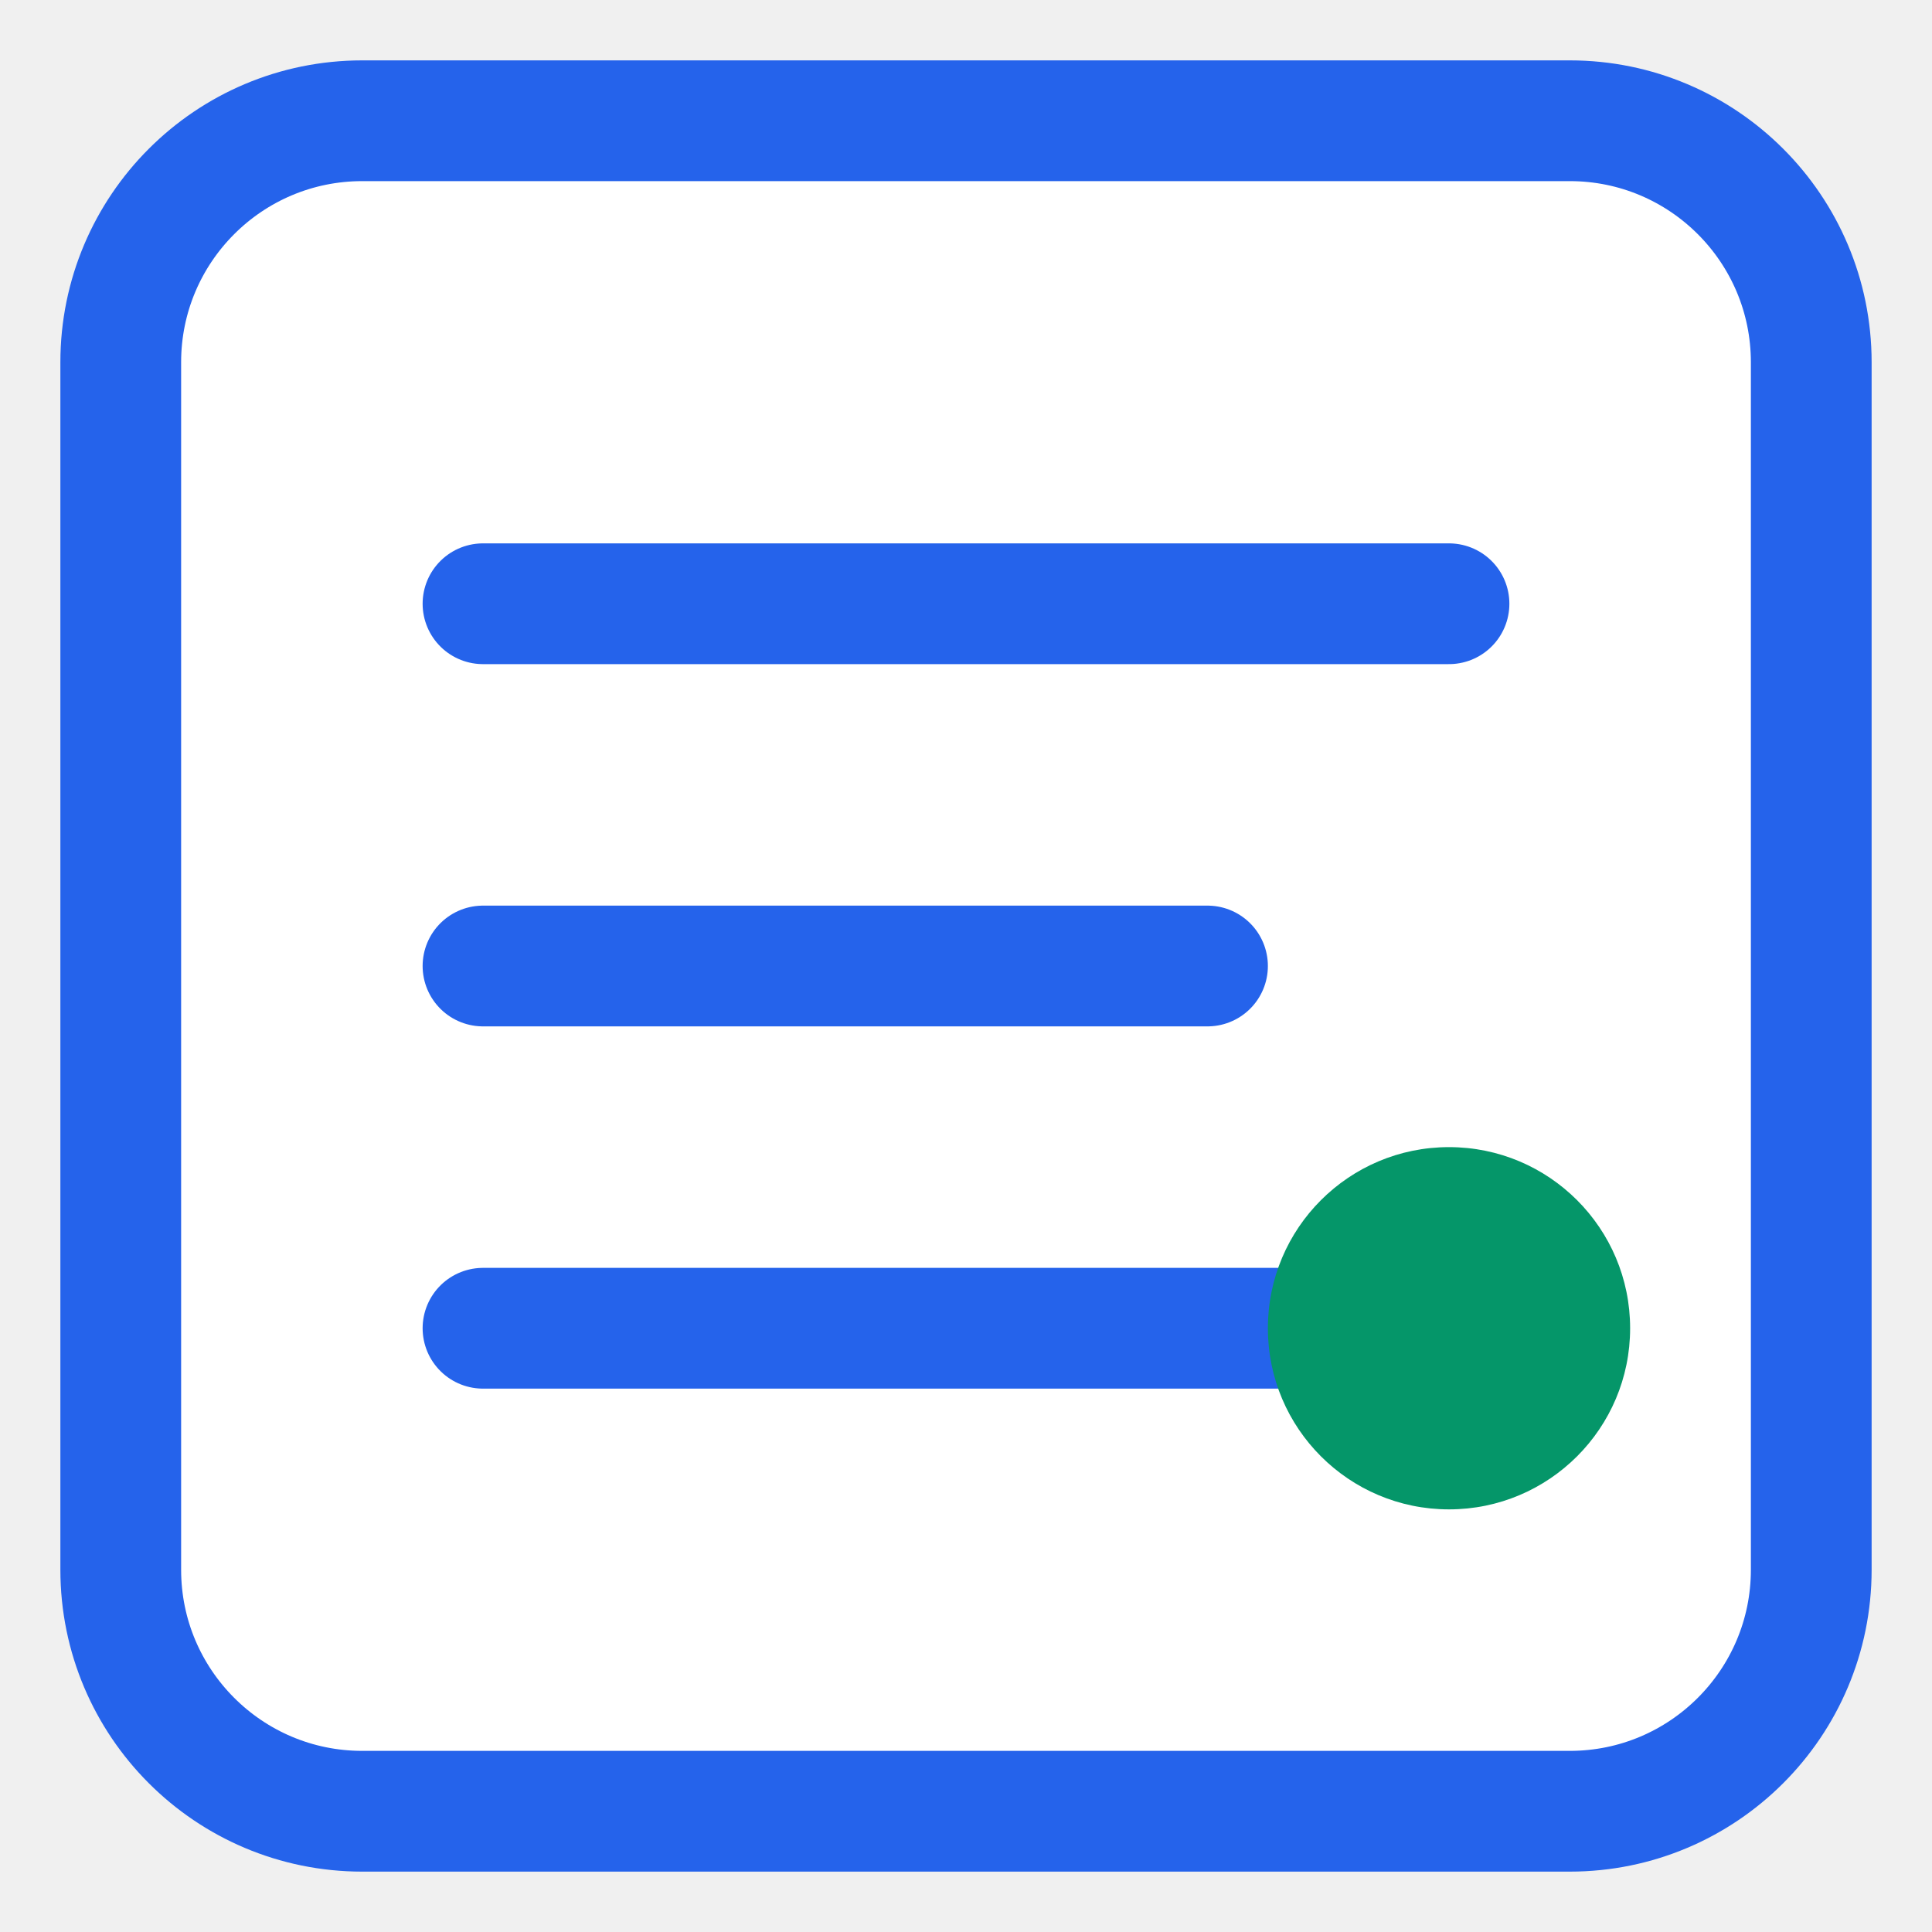
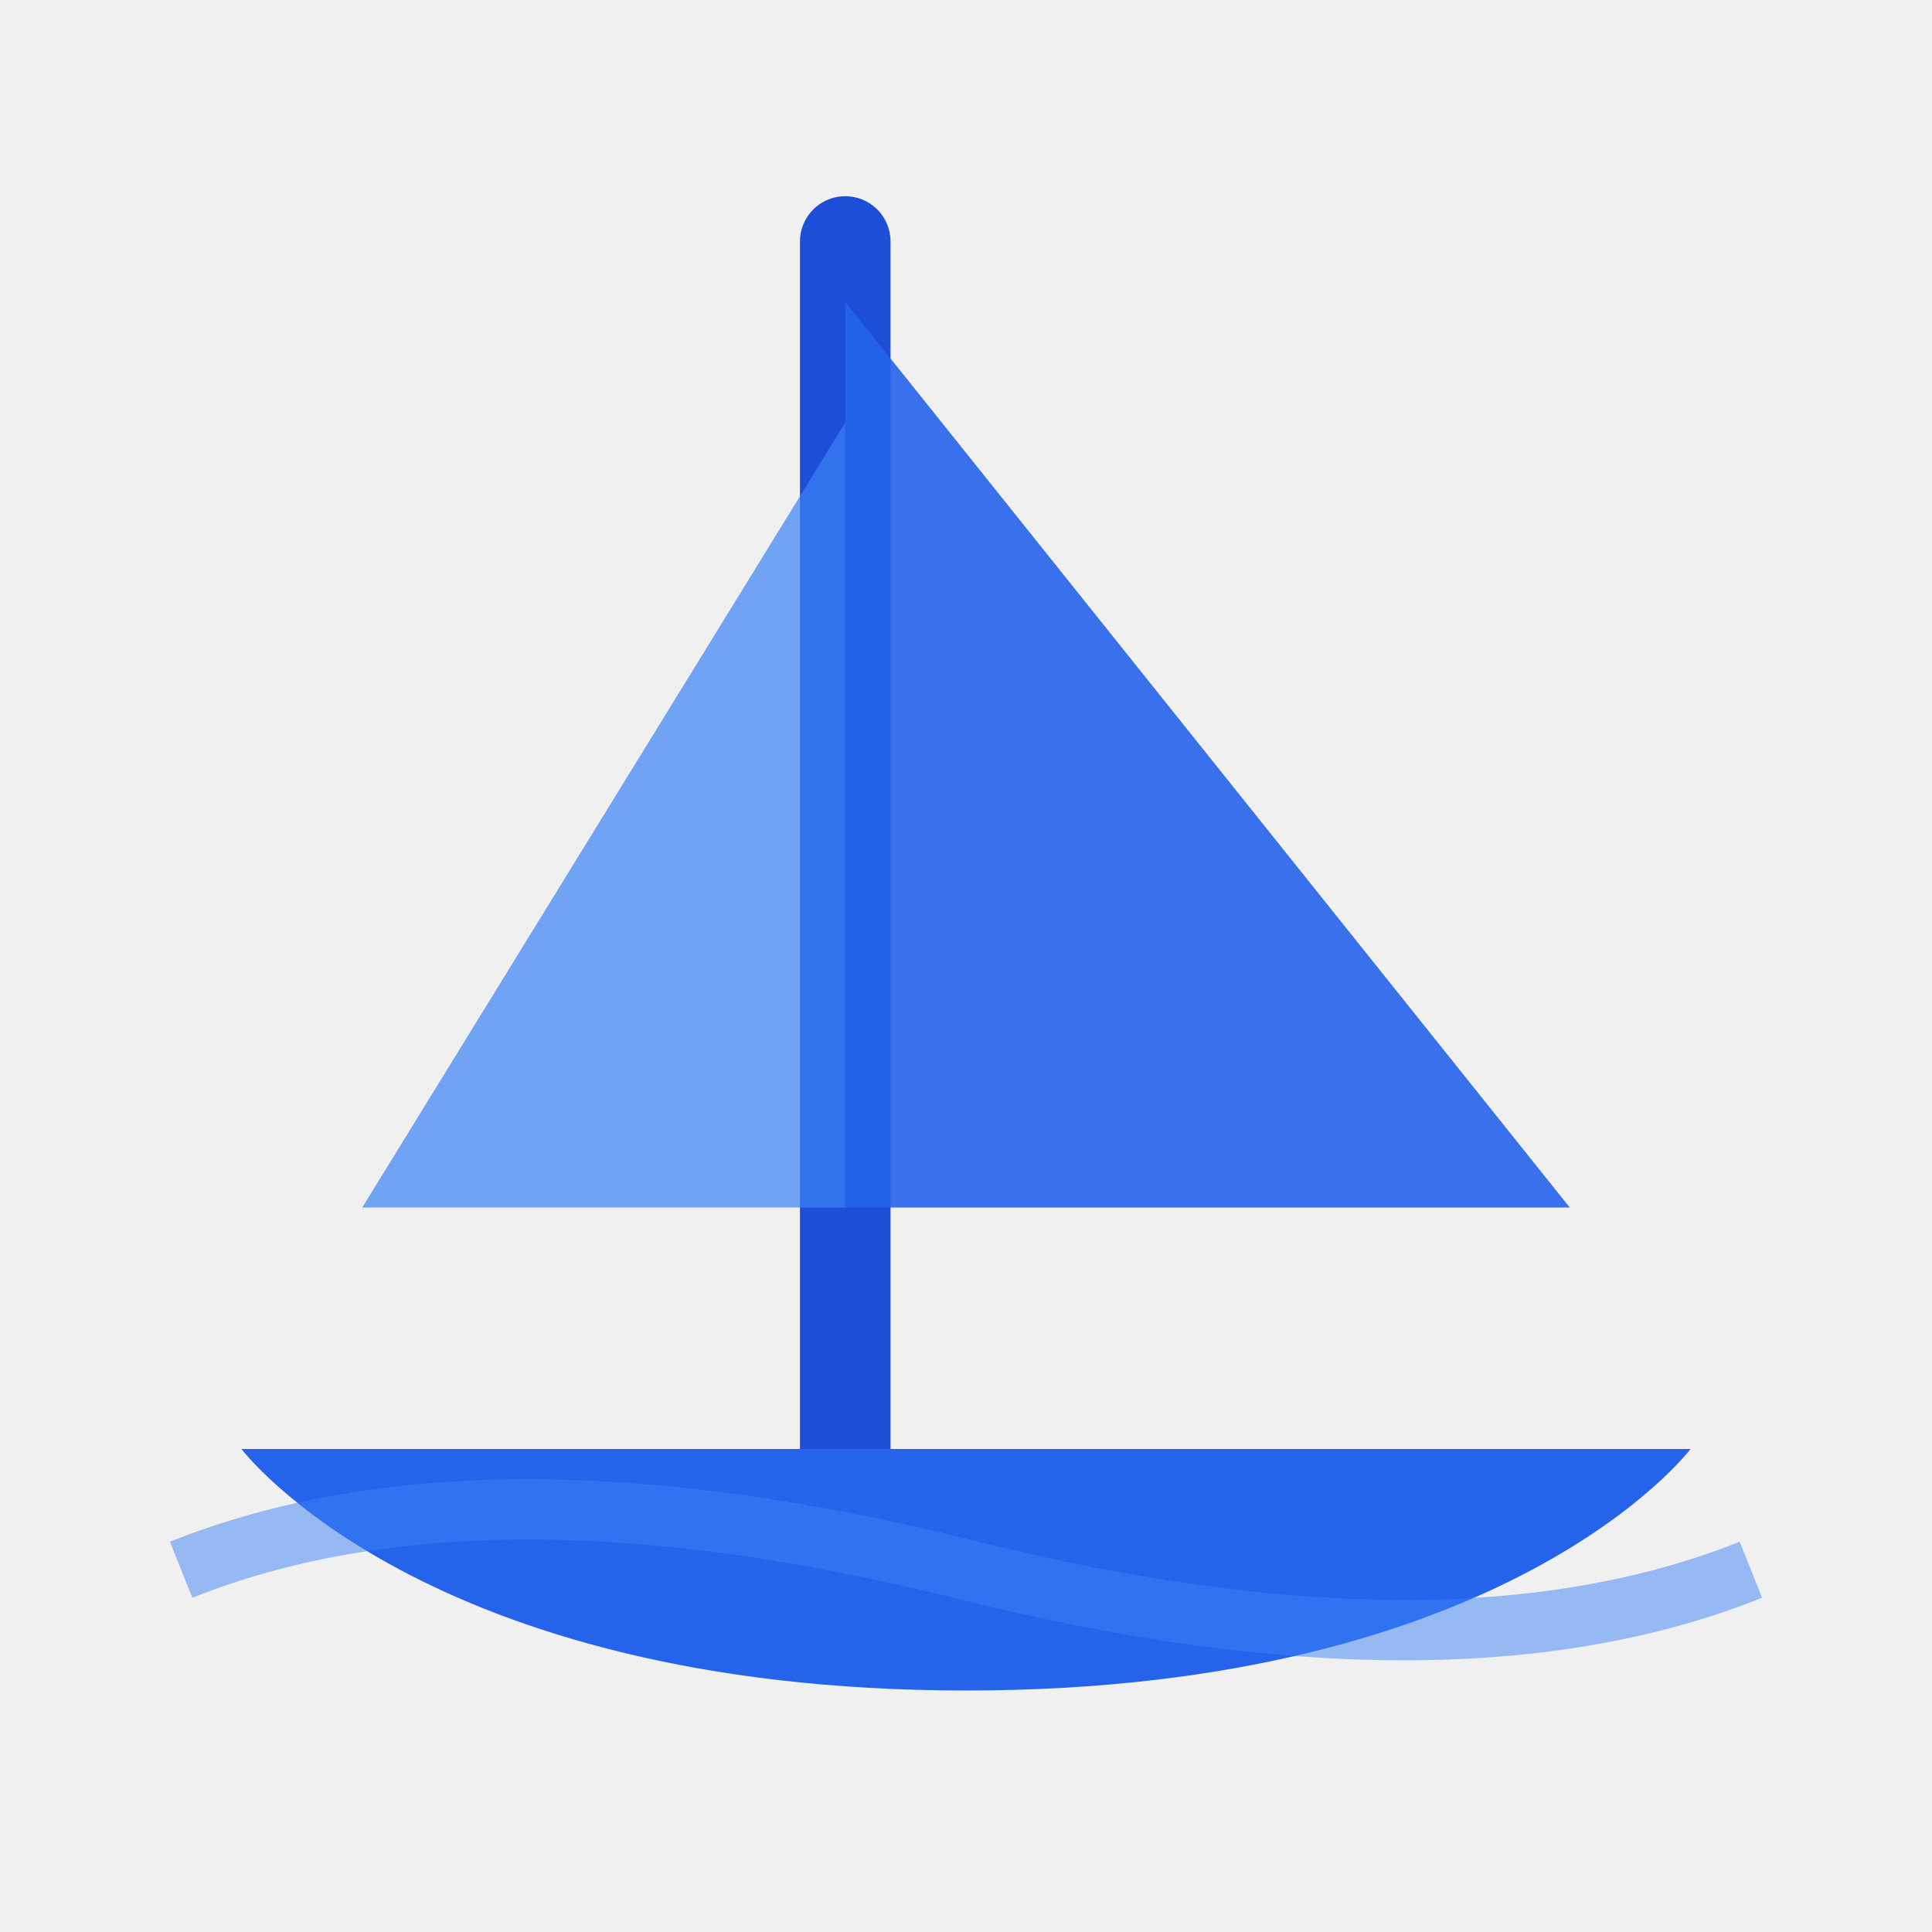
- <svg xmlns="http://www.w3.org/2000/svg" viewBox="0 0 32 32" fill="none">
-   <rect x="2" y="2" width="28" height="28" rx="4" fill="#FFFFFF" stroke="#2563EB" stroke-width="2" />
-   <path d="M8 10h16M8 16h12M8 22h14" stroke="#2563EB" stroke-width="2" stroke-linecap="round" />
-   <circle cx="24" cy="22" r="3" fill="#059669" />
+ <svg xmlns="http://www.w3.org/2000/svg" width="32" height="32" viewBox="0 0 32 32" fill="none">
+   <line x1="14" y1="4" x2="14" y2="24" stroke="#1D4ED8" stroke-width="1.5" stroke-linecap="round" />
+   <path d="M14 5 L26 20 L14 20 Z" fill="#2563EB" opacity="0.9" />
+   <path d="M14 7 L6 20 L14 20 Z" fill="#3B82F6" opacity="0.7" />
+   <path d="M4 24 C4 24 7 28 16 28 C25 28 28 24 28 24 L4 24 Z" fill="#2563EB" />
+   <path d="M3 26 Q8 24 16 26 Q24 28 29 26" stroke="#3B82F6" stroke-width="1" fill="none" opacity="0.5" />
</svg>
